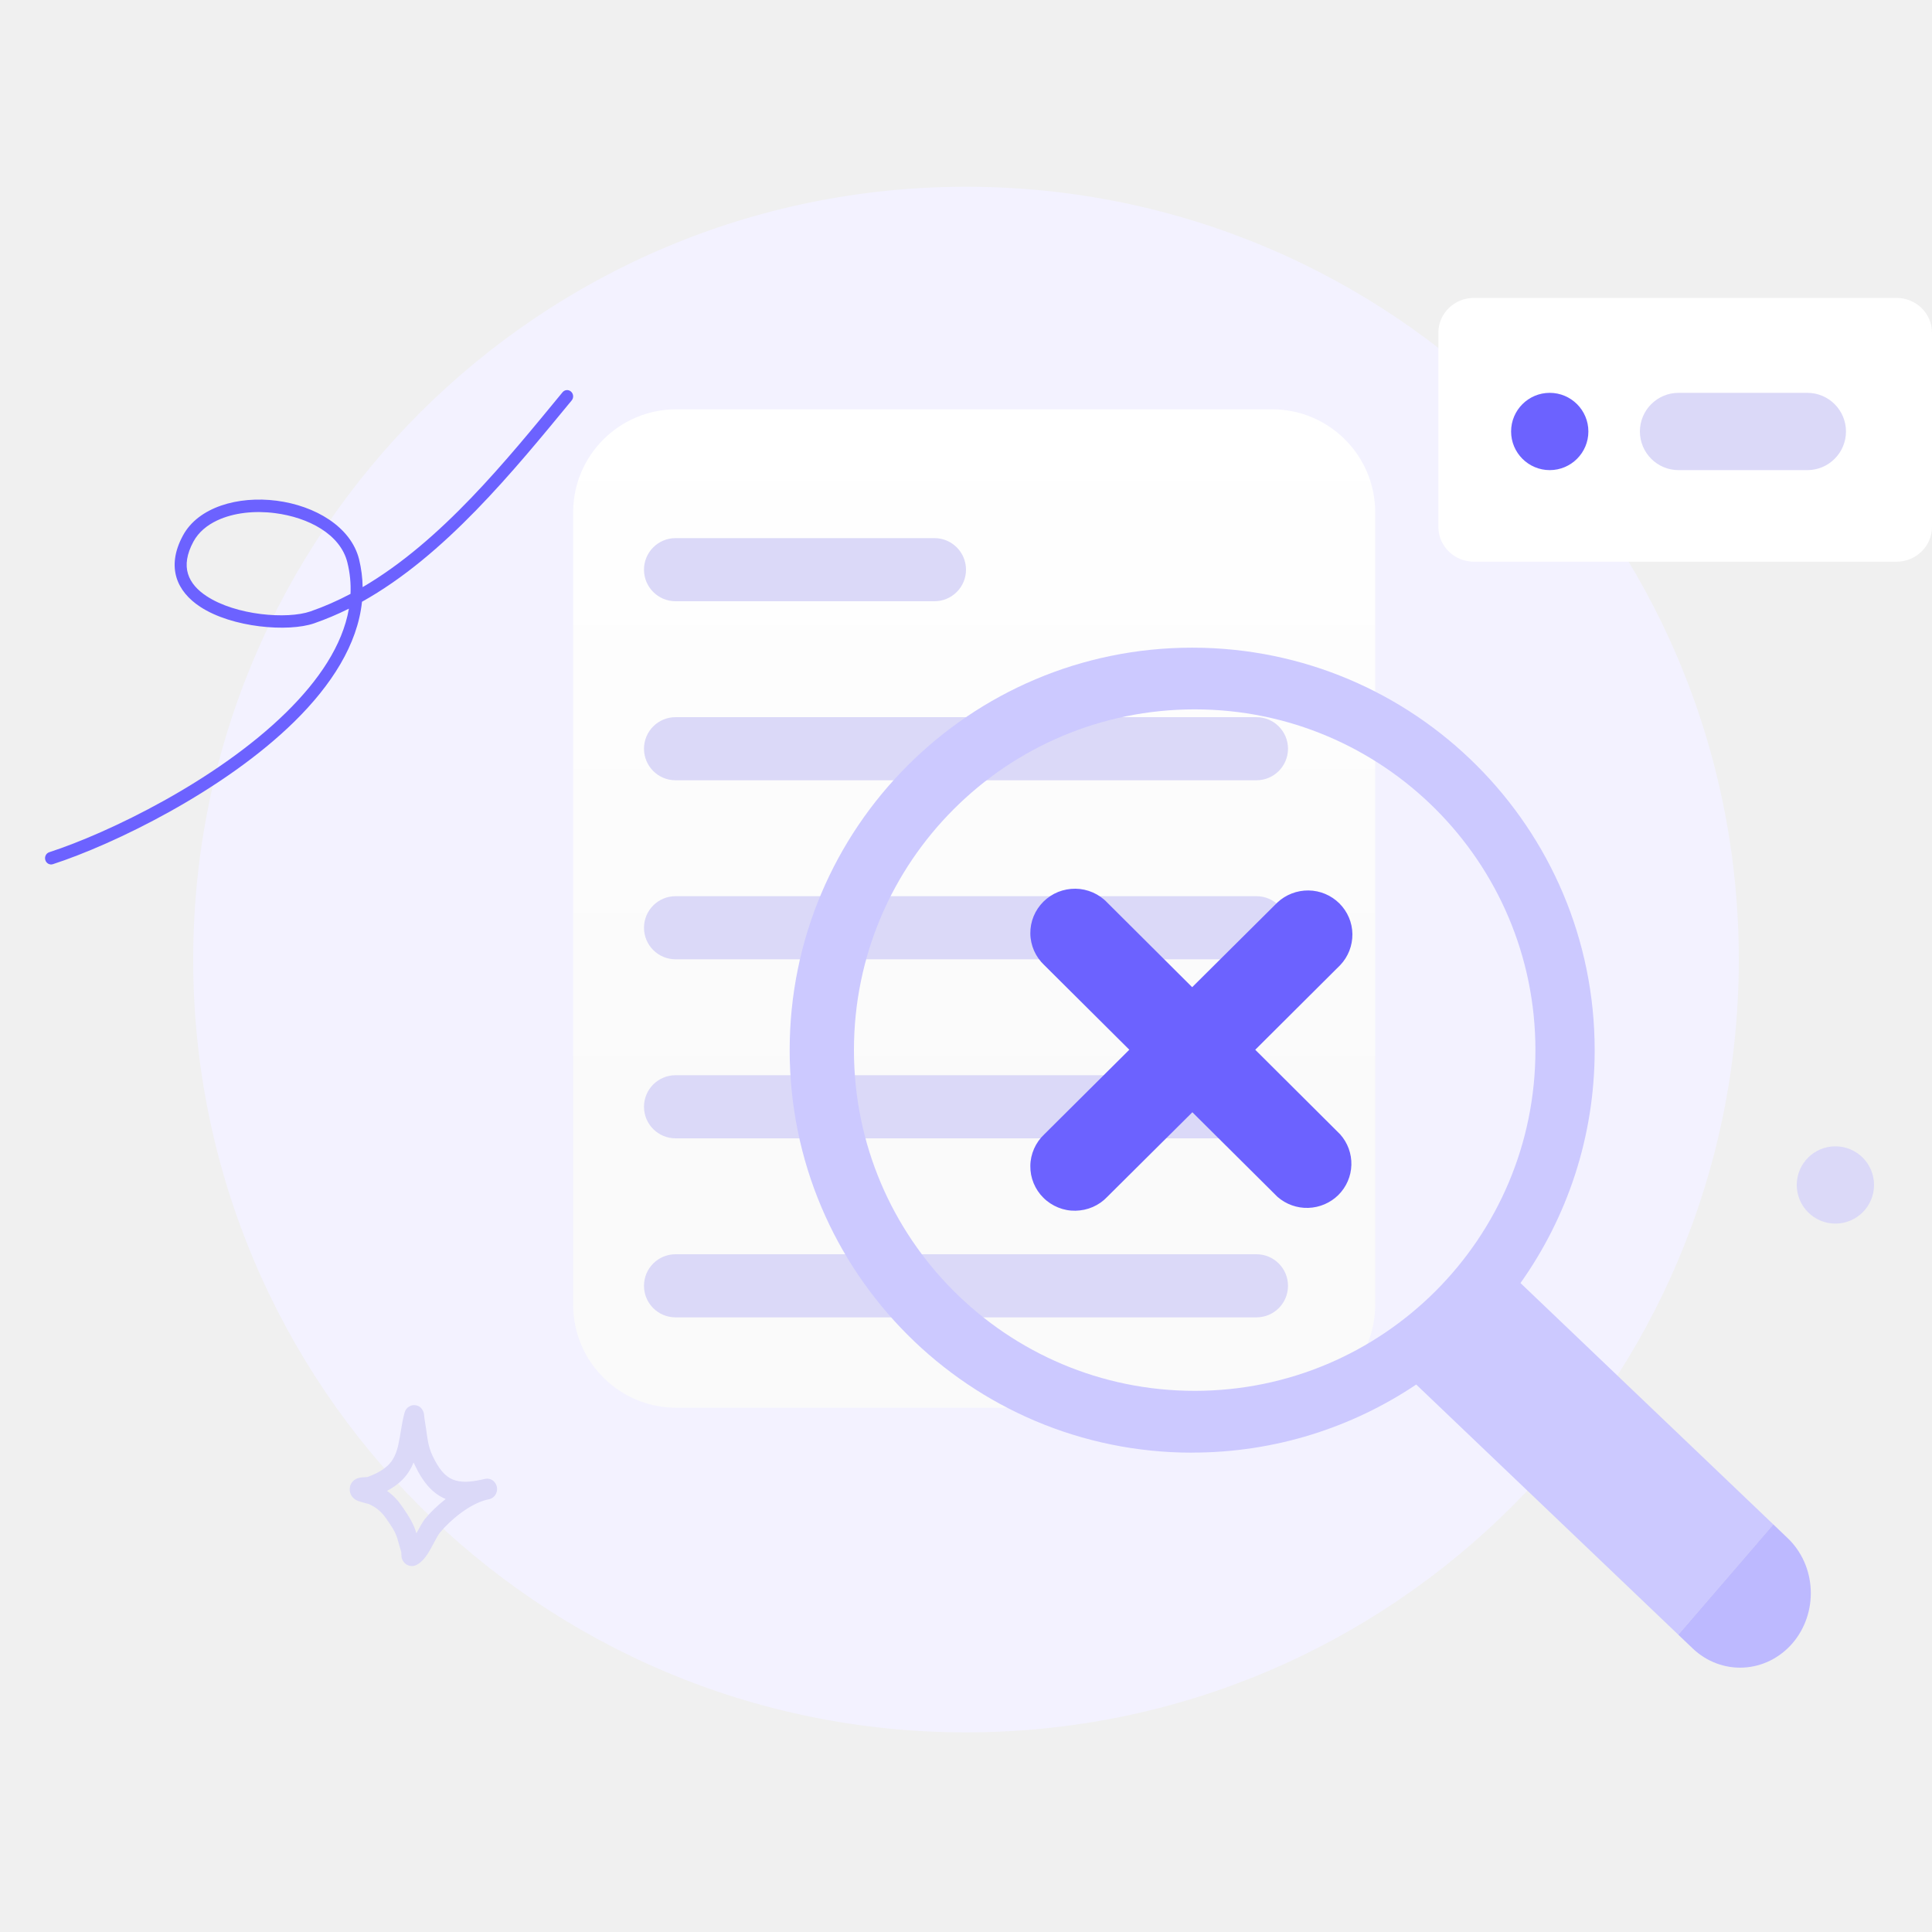
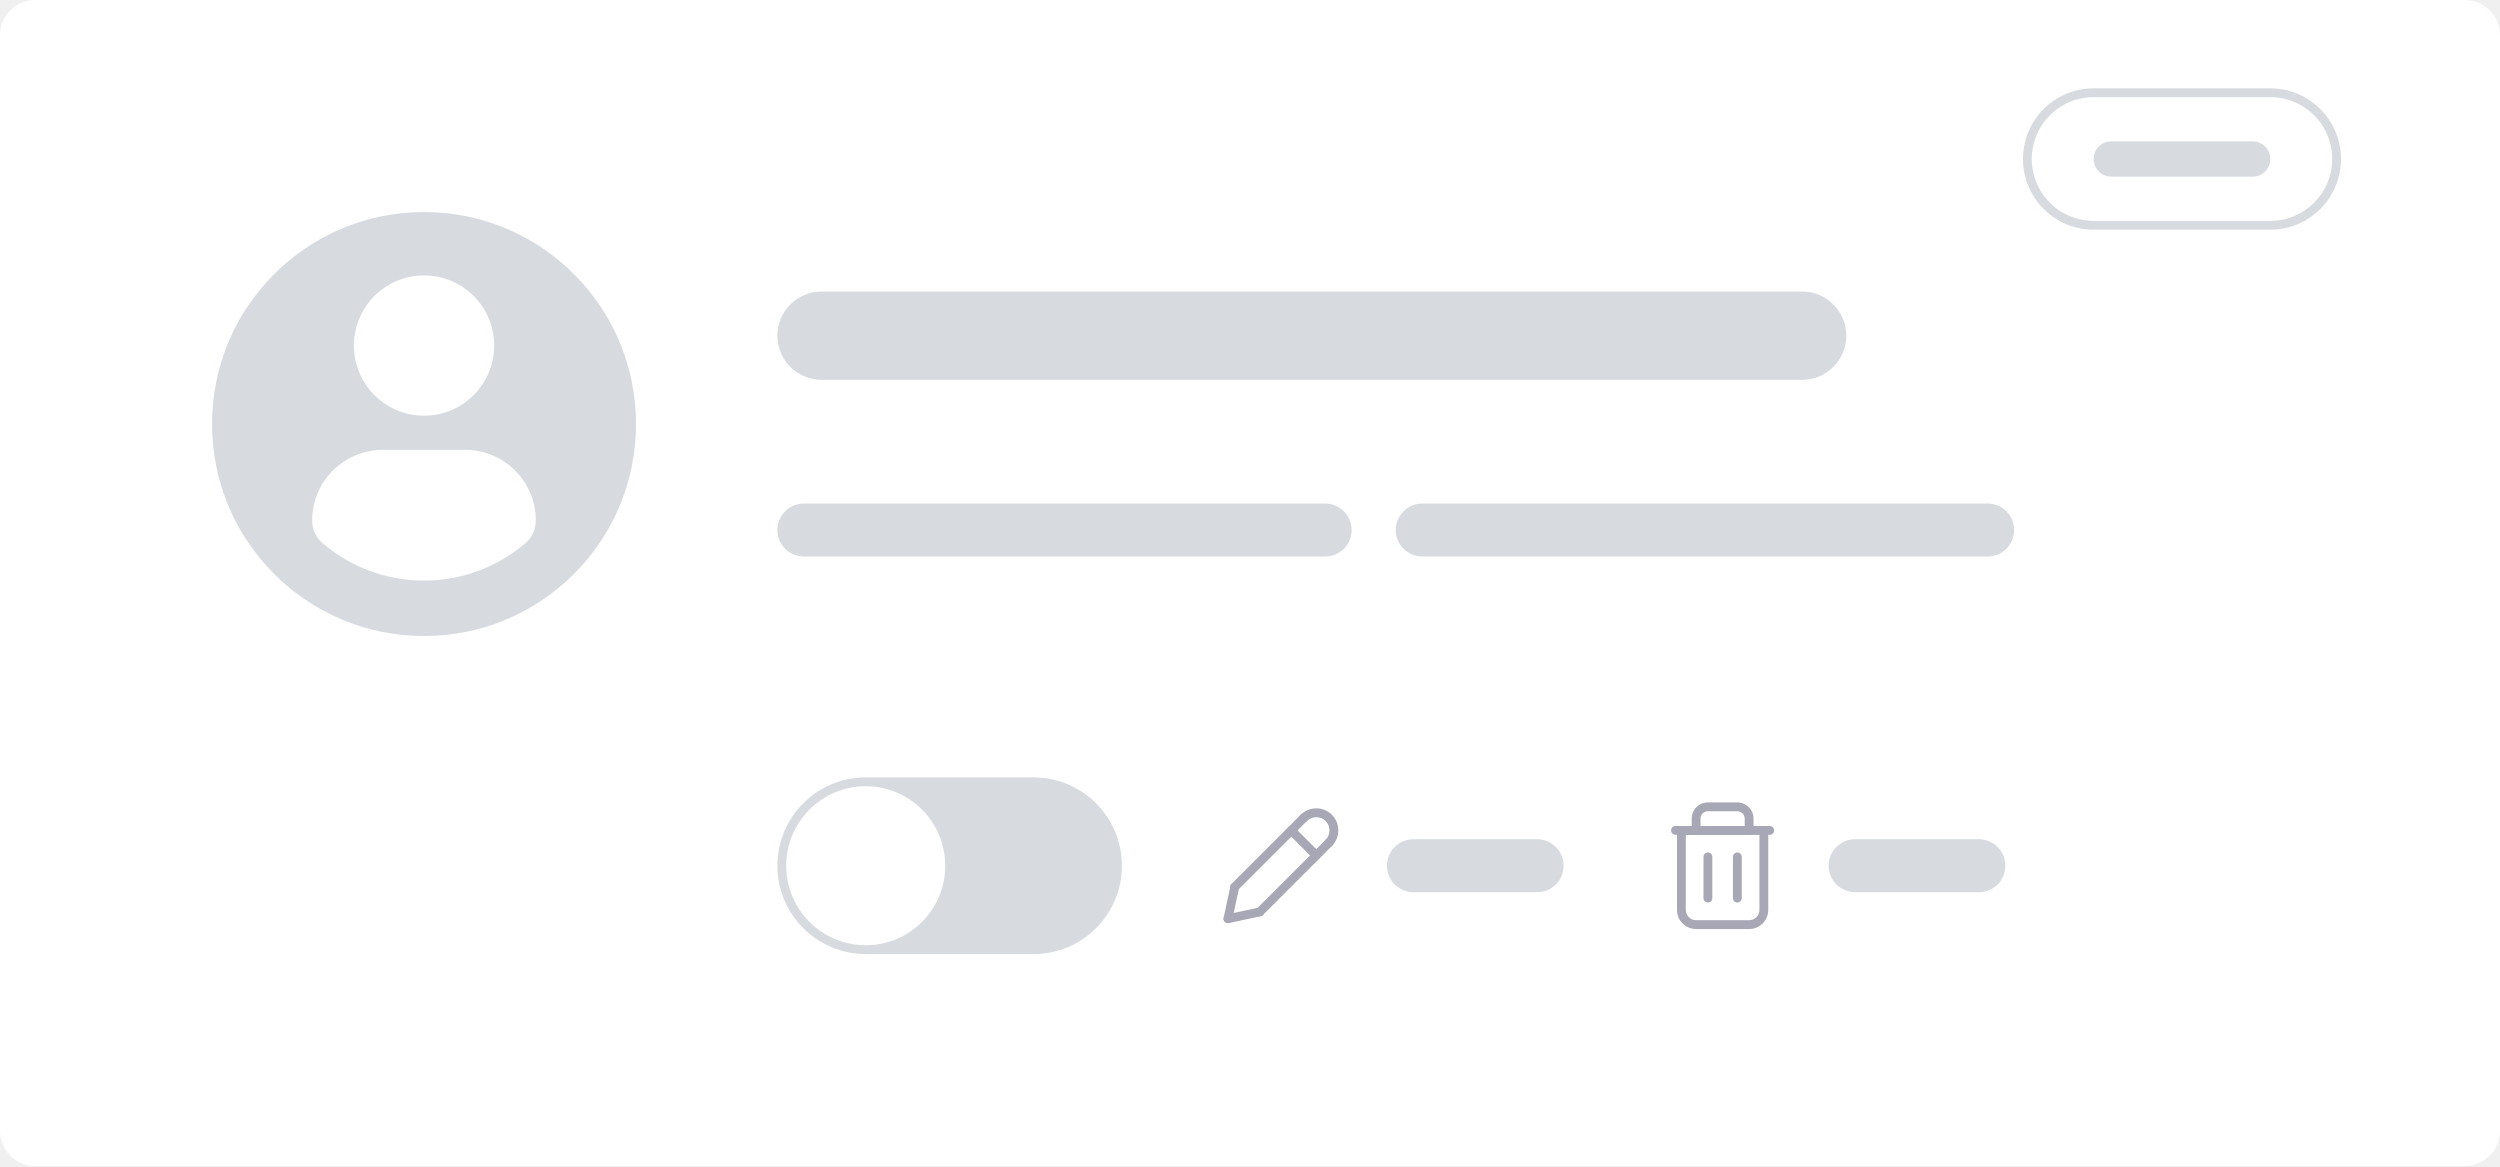
- <svg xmlns="http://www.w3.org/2000/svg" width="227" height="227" viewBox="0 0 227 227" fill="none">
-   <mask id="mask0_1997_3937" style="mask-type:luminance" maskUnits="userSpaceOnUse" x="0" y="0" width="227" height="227">
-     <path d="M227 0H0V227H227V0Z" fill="white" />
-   </mask>
-   <g mask="url(#mask0_1997_3937)">
-     <path d="M113.5 203.543C163.644 203.543 204.3 162.888 204.3 112.743C204.3 62.599 163.644 21.943 113.5 21.943C63.356 21.943 22.7 62.599 22.7 112.743C22.7 162.888 63.356 203.543 113.5 203.543Z" fill="#F3F2FF" />
-     <path d="M149.472 48.094H79.45C72.764 48.094 67.343 53.514 67.343 60.2V153.293C67.343 159.979 72.764 165.4 79.45 165.4H149.472C156.158 165.4 161.579 159.979 161.579 153.293V60.2C161.579 53.514 156.158 48.094 149.472 48.094Z" fill="url(#paint0_linear_1997_3937)" />
-     <path d="M109.792 63.227H79.374C77.326 63.227 75.666 64.887 75.666 66.935C75.666 68.982 77.326 70.642 79.374 70.642H109.792C111.84 70.642 113.5 68.982 113.5 66.935C113.5 64.887 111.84 63.227 109.792 63.227Z" fill="#DBD9F8" />
-     <path d="M147.626 84.263H79.374C77.326 84.263 75.666 85.922 75.666 87.97C75.666 90.018 77.326 91.678 79.374 91.678H147.626C149.673 91.678 151.333 90.018 151.333 87.97C151.333 85.922 149.673 84.263 147.626 84.263Z" fill="#DBD9F8" />
-     <path d="M147.626 105.298H79.374C77.326 105.298 75.666 106.958 75.666 109.006C75.666 111.053 77.326 112.713 79.374 112.713H147.626C149.673 112.713 151.333 111.053 151.333 109.006C151.333 106.958 149.673 105.298 147.626 105.298Z" fill="#DBD9F8" />
-     <path d="M147.626 126.333H79.374C77.326 126.333 75.666 127.993 75.666 130.041C75.666 132.088 77.326 133.748 79.374 133.748H147.626C149.673 133.748 151.333 132.088 151.333 130.041C151.333 127.993 149.673 126.333 147.626 126.333Z" fill="#DBD9F8" />
-     <path d="M79.374 147.368H147.626C149.676 147.368 151.333 149.026 151.333 151.076C151.333 153.127 149.676 154.784 147.626 154.784H79.374C77.324 154.784 75.666 153.127 75.666 151.076C75.666 149.026 77.324 147.368 79.374 147.368Z" fill="#DBD9F8" />
-     <path d="M222.812 35H173.188C170.875 35 169 36.834 169 39.091V61.901C169 64.166 170.875 66 173.188 66H222.812C225.125 66 227 64.166 227 61.901V39.091C227 36.827 225.125 35 222.812 35Z" fill="white" />
-     <path d="M182.086 55.237C184.591 55.237 186.626 53.201 186.626 50.697C186.626 48.192 184.591 46.157 182.086 46.157C179.582 46.157 177.546 48.192 177.546 50.697C177.546 53.201 179.582 55.237 182.086 55.237Z" fill="#6C62FF" />
-     <path d="M197.22 46.157H212.353C214.858 46.157 216.893 48.192 216.893 50.697C216.893 53.201 214.858 55.237 212.353 55.237H197.22C194.715 55.237 192.68 53.201 192.68 50.697C192.68 48.192 194.715 46.157 197.22 46.157Z" fill="#DBD9F8" />
-     <path fill-rule="evenodd" clip-rule="evenodd" d="M140.066 170.674C149.812 170.674 158.869 167.723 166.398 162.676L197.195 192.072L208.363 179.118L178.649 150.751C184.135 143.025 187.366 133.582 187.366 123.39C187.366 97.27 166.194 76.098 140.074 76.098C113.954 76.098 92.782 97.27 92.782 123.39C92.782 149.51 113.954 170.681 140.074 170.681L140.066 170.674ZM180.404 123.382C180.404 145.492 162.479 163.417 140.369 163.417C118.259 163.417 100.334 145.492 100.334 123.382C100.334 101.272 118.259 83.347 140.369 83.347C162.479 83.347 180.404 101.272 180.404 123.382Z" fill="#CCC9FF" />
-     <path d="M147.489 123.337L157.47 113.394C158.408 112.41 158.915 111.101 158.9 109.747C158.885 108.392 158.332 107.106 157.371 106.145C156.41 105.192 155.109 104.639 153.747 104.624C152.385 104.609 151.068 105.116 150.077 106.047L140.074 115.989L130.094 106.047C129.617 105.54 129.034 105.139 128.399 104.859C127.755 104.579 127.067 104.428 126.371 104.42C125.675 104.412 124.978 104.541 124.328 104.798C123.677 105.063 123.094 105.449 122.595 105.941C122.103 106.433 121.71 107.015 121.445 107.659C121.18 108.302 121.051 108.99 121.059 109.686C121.066 110.383 121.218 111.064 121.498 111.707C121.778 112.342 122.186 112.917 122.693 113.394L132.689 123.337L122.693 133.279C122.186 133.756 121.778 134.331 121.498 134.967C121.218 135.602 121.066 136.291 121.059 136.987C121.051 137.683 121.18 138.372 121.445 139.015C121.71 139.658 122.096 140.241 122.595 140.732C123.087 141.224 123.677 141.61 124.328 141.875C124.978 142.14 125.667 142.268 126.371 142.253C127.074 142.238 127.763 142.094 128.399 141.814C129.042 141.534 129.617 141.133 130.094 140.626L140.097 130.684L150.1 140.626C151.099 141.497 152.392 141.966 153.724 141.92C155.056 141.875 156.32 141.33 157.258 140.399C158.196 139.461 158.741 138.205 158.779 136.881C158.817 135.557 158.347 134.27 157.462 133.279L147.482 123.337H147.489Z" fill="#6C62FF" />
-     <path d="M197.188 192.072L208.356 179.111L210.036 180.715C211.67 182.273 212.646 184.445 212.752 186.768C212.858 189.083 212.086 191.353 210.611 193.071C209.128 194.789 207.062 195.818 204.86 195.931C202.658 196.045 200.502 195.235 198.875 193.676L197.195 192.072H197.188Z" fill="#BDB9FF" />
-     <path fill-rule="evenodd" clip-rule="evenodd" d="M42.608 68.985C42.593 67.903 42.456 66.821 42.192 65.724C41.238 61.88 37.008 59.413 32.499 58.831C27.989 58.248 23.305 59.572 21.497 62.917C20.46 64.831 20.324 66.481 20.74 67.865C21.164 69.25 22.155 70.393 23.51 71.286C27.285 73.775 33.891 74.282 36.91 73.238C38.302 72.754 39.664 72.178 40.996 71.513C40.239 75.863 37.41 79.98 33.641 83.687C25.439 91.753 12.72 97.875 5.788 100.13C5.418 100.251 5.206 100.659 5.327 101.053C5.44 101.439 5.841 101.658 6.212 101.537C13.279 99.244 26.249 92.987 34.61 84.762C38.93 80.509 42.01 75.727 42.532 70.703C52.293 65.255 60.314 55.365 67.169 47.05C67.427 46.747 67.389 46.278 67.094 46.013C66.799 45.748 66.352 45.778 66.095 46.089C59.519 54.071 51.885 63.56 42.608 68.985ZM41.185 69.772C41.238 68.562 41.125 67.328 40.815 66.087C39.99 62.758 36.222 60.791 32.317 60.291C29.926 59.981 27.467 60.238 25.537 61.139C24.327 61.706 23.328 62.523 22.723 63.643C21.936 65.104 21.762 66.36 22.087 67.419C22.412 68.486 23.215 69.349 24.266 70.037C27.709 72.307 33.725 72.784 36.471 71.838C38.09 71.278 39.664 70.582 41.193 69.772H41.185Z" fill="#6C62FF" />
-     <path d="M215.65 143.767C218.157 143.767 220.19 141.734 220.19 139.227C220.19 136.719 218.157 134.687 215.65 134.687C213.142 134.687 211.11 136.719 211.11 139.227C211.11 141.734 213.142 143.767 215.65 143.767Z" fill="#DBD9F8" />
-     <path fill-rule="evenodd" clip-rule="evenodd" d="M43.174 173.545C43.984 173.242 44.839 172.841 45.497 172.251C46.276 171.555 46.594 170.662 46.806 169.724C47.078 168.513 47.192 167.227 47.525 166.016C47.646 165.562 47.88 165.396 47.986 165.32C48.244 165.131 48.501 165.078 48.743 165.101C49.031 165.123 49.432 165.237 49.689 165.751C49.727 165.827 49.772 165.933 49.81 166.092C49.833 166.205 49.848 166.553 49.878 166.697C49.939 167.053 49.992 167.408 50.045 167.764C50.211 168.952 50.302 169.958 50.824 171.048C51.528 172.531 52.231 173.432 53.192 173.833C54.115 174.218 55.228 174.15 56.643 173.84C56.779 173.802 56.907 173.78 57.044 173.749C57.664 173.636 58.262 174.067 58.383 174.718C58.504 175.369 58.111 176.004 57.49 176.148C57.361 176.178 57.233 176.208 57.112 176.231C55.197 176.731 52.988 178.509 51.702 180.06C51.308 180.537 50.726 181.883 50.135 182.739C49.697 183.367 49.205 183.783 48.796 183.934C48.516 184.032 48.289 184.017 48.092 183.964C47.812 183.889 47.578 183.73 47.404 183.48C47.305 183.344 47.215 183.155 47.177 182.92C47.154 182.807 47.154 182.519 47.154 182.383C47.033 181.944 46.889 181.52 46.776 181.081C46.519 180.03 46.019 179.364 45.421 178.486C44.861 177.661 44.264 177.147 43.378 176.731C43.265 176.7 42.342 176.466 42.016 176.33C41.54 176.133 41.313 175.792 41.229 175.611C41.086 175.308 41.078 175.036 41.101 174.816C41.139 174.483 41.282 174.203 41.532 173.976C41.683 173.833 41.918 173.696 42.228 173.628C42.47 173.575 43.098 173.545 43.189 173.545H43.174ZM48.599 171.835C48.645 171.933 48.69 172.039 48.736 172.138C49.765 174.309 50.922 175.52 52.322 176.103L52.367 176.125C51.429 176.859 50.582 177.676 49.931 178.463C49.666 178.789 49.311 179.462 48.925 180.151C48.577 178.963 48.009 178.123 47.298 177.071C46.753 176.269 46.178 175.664 45.474 175.172C46.019 174.877 46.541 174.529 46.995 174.128C47.752 173.454 48.251 172.682 48.592 171.835H48.599Z" fill="#DBD9F8" />
+ <svg xmlns="http://www.w3.org/2000/svg" width="283" height="132" viewBox="0 0 283 132" fill="none">
+   <rect width="283" height="132" rx="4" fill="white" />
+   <g clip-path="url(#clip0_2160_612)">
+     <path d="M48 24.001C34.747 24.001 24 34.745 24 48C24 61.254 34.745 71.999 48 71.999C61.256 71.999 72 61.254 72 48C72 34.745 61.256 24.001 48 24.001ZM48 31.177C52.386 31.177 55.939 34.732 55.939 39.115C55.939 43.499 52.386 47.053 48 47.053C43.617 47.053 40.063 43.499 40.063 39.115C40.063 34.732 43.617 31.177 48 31.177ZM47.995 65.724C43.621 65.724 39.615 64.131 36.525 61.495C35.772 60.853 35.338 59.911 35.338 58.924C35.338 54.478 38.936 50.92 43.383 50.92H52.62C57.067 50.92 60.651 54.478 60.651 58.924C60.651 59.912 60.219 60.852 59.465 61.494C56.377 64.131 52.37 65.724 47.995 65.724Z" fill="#D7DBDF" />
  </g>
+   <rect x="88" y="33" width="121" height="10" rx="5" fill="#D7DBDF" />
+   <rect x="88" y="57" width="65" height="6" rx="3" fill="#D7DBDF" />
+   <rect x="158" y="57" width="70" height="6" rx="3" fill="#D7DBDF" />
+   <rect x="88" y="88" width="39" height="20" rx="10" fill="#D7DBDF" />
+   <rect x="89" y="89" width="18" height="18" rx="9" fill="white" />
+   <path d="M139.776 100.899C139.648 100.899 139.521 100.851 139.423 100.753C139.228 100.558 139.228 100.241 139.423 100.046L147.236 92.232C147.431 92.037 147.748 92.037 147.943 92.232C148.139 92.427 148.139 92.744 147.943 92.939L140.13 100.753C140.032 100.85 139.904 100.899 139.776 100.899Z" fill="#A7A7B6" />
+   <path d="M139.004 104.5C138.97 104.5 138.934 104.496 138.899 104.489C138.629 104.431 138.457 104.165 138.515 103.895L139.288 100.294C139.346 100.024 139.613 99.853 139.881 99.91C140.151 99.968 140.323 100.234 140.265 100.504L139.493 104.105C139.443 104.34 139.235 104.5 139.004 104.5Z" fill="#A7A7B6" />
+   <path d="M142.604 103.727C142.476 103.727 142.349 103.679 142.251 103.581C142.056 103.386 142.056 103.069 142.251 102.874L150.064 95.061C150.259 94.865 150.576 94.865 150.771 95.061C150.967 95.256 150.967 95.573 150.771 95.768L142.958 103.581C142.86 103.679 142.732 103.727 142.604 103.727Z" fill="#A7A7B6" />
+   <path d="M139.004 104.5C138.773 104.5 138.566 104.34 138.515 104.105C138.457 103.835 138.629 103.569 138.899 103.511L142.5 102.739C142.77 102.681 143.036 102.853 143.094 103.123C143.151 103.393 142.98 103.658 142.71 103.716L139.109 104.489C139.074 104.497 139.038 104.5 139.004 104.5Z" fill="#A7A7B6" />
+   <path d="M149.004 97.328C148.876 97.328 148.748 97.28 148.65 97.182L145.822 94.354C145.627 94.158 145.627 93.842 145.822 93.647C146.017 93.451 146.334 93.451 146.529 93.647L149.357 96.475C149.553 96.67 149.553 96.987 149.357 97.182C149.26 97.28 149.132 97.328 149.004 97.328Z" fill="#A7A7B6" />
+   <path d="M150.418 95.914C150.29 95.914 150.162 95.865 150.064 95.768C149.869 95.572 149.869 95.256 150.064 95.06C150.342 94.782 150.495 94.405 150.495 94C150.495 93.594 150.342 93.218 150.064 92.939C149.785 92.661 149.409 92.508 149.003 92.508C148.598 92.508 148.221 92.661 147.943 92.939C147.748 93.135 147.431 93.135 147.235 92.939C147.04 92.744 147.04 92.428 147.235 92.232C147.702 91.765 148.33 91.508 149.003 91.508C149.676 91.508 150.304 91.765 150.771 92.232C151.238 92.699 151.495 93.327 151.495 94C151.495 94.673 151.238 95.301 150.771 95.768C150.674 95.865 150.546 95.914 150.418 95.914Z" fill="#A7A7B6" />
+   <rect x="157" y="95" width="20" height="6" rx="3" fill="#D7DBDF" />
+   <path fill-rule="evenodd" clip-rule="evenodd" d="M200.167 94C200.167 93.724 199.943 93.5 199.667 93.5H190.334C190.058 93.5 189.834 93.724 189.834 94V103C189.834 103.575 190.062 104.126 190.469 104.532C190.875 104.939 191.426 105.167 192.001 105.167H198.001C198.575 105.167 199.127 104.939 199.533 104.532C199.939 104.126 200.167 103.575 200.167 103C200.167 100 200.167 94 200.167 94ZM199.167 94.5V103C199.167 103.309 199.045 103.606 198.825 103.825C198.607 104.044 198.31 104.167 198.001 104.167C196.306 104.167 193.695 104.167 192.001 104.167C191.691 104.167 191.395 104.044 191.176 103.825C190.957 103.606 190.834 103.309 190.834 103V94.5H199.167Z" fill="#A7A7B6" />
+   <path fill-rule="evenodd" clip-rule="evenodd" d="M198 94.5C198.276 94.5 198.5 94.276 198.5 94C198.5 94 198.5 93.333 198.5 92.667C198.5 92.181 198.307 91.714 197.963 91.37C197.619 91.027 197.153 90.833 196.667 90.833C195.675 90.833 194.325 90.833 193.333 90.833C192.847 90.833 192.381 91.027 192.037 91.37C191.693 91.714 191.5 92.181 191.5 92.667V94C191.5 94.276 191.724 94.5 192 94.5H198ZM197.5 93.5H192.5V92.667C192.5 92.445 192.588 92.234 192.744 92.077C192.901 91.921 193.112 91.833 193.333 91.833H196.667C196.888 91.833 197.099 91.921 197.256 92.077C197.412 92.234 197.5 92.445 197.5 92.667V93.5Z" fill="#A7A7B6" />
+   <path fill-rule="evenodd" clip-rule="evenodd" d="M200.334 93.5H189.667C189.391 93.5 189.167 93.724 189.167 94C189.167 94.276 189.391 94.5 189.667 94.5H200.334C200.61 94.5 200.834 94.276 200.834 94C200.834 93.724 200.61 93.5 200.334 93.5Z" fill="#A7A7B6" />
+   <path fill-rule="evenodd" clip-rule="evenodd" d="M192.834 97V101.667C192.834 101.943 193.058 102.167 193.334 102.167C193.61 102.167 193.834 101.943 193.834 101.667V97C193.834 96.724 193.61 96.5 193.334 96.5C193.058 96.5 192.834 96.724 192.834 97Z" fill="#A7A7B6" />
+   <path fill-rule="evenodd" clip-rule="evenodd" d="M196.167 97V101.667C196.167 101.943 196.391 102.167 196.667 102.167C196.943 102.167 197.167 101.943 197.167 101.667V97C197.167 96.724 196.943 96.5 196.667 96.5C196.391 96.5 196.167 96.724 196.167 97Z" fill="#A7A7B6" />
+   <rect x="207" y="95" width="20" height="6" rx="3" fill="#D7DBDF" />
+   <rect x="229.5" y="10.5" width="35" height="15" rx="7.5" fill="white" />
+   <rect x="237" y="16" width="20" height="4" rx="2" fill="#D7DBDF" />
+   <rect x="229.5" y="10.5" width="35" height="15" rx="7.5" stroke="#D7DBDF" />
  <defs>
-     <linearGradient id="paint0_linear_1997_3937" x1="114.461" y1="48.086" x2="114.461" y2="165.392" gradientUnits="userSpaceOnUse">
-       <stop stop-color="white" />
-       <stop offset="0.72" stop-color="#FAFAFA" />
-     </linearGradient>
+     <clipPath id="clip0_2160_612">
+       <rect width="48" height="48" fill="white" transform="translate(24 24)" />
+     </clipPath>
  </defs>
</svg>
